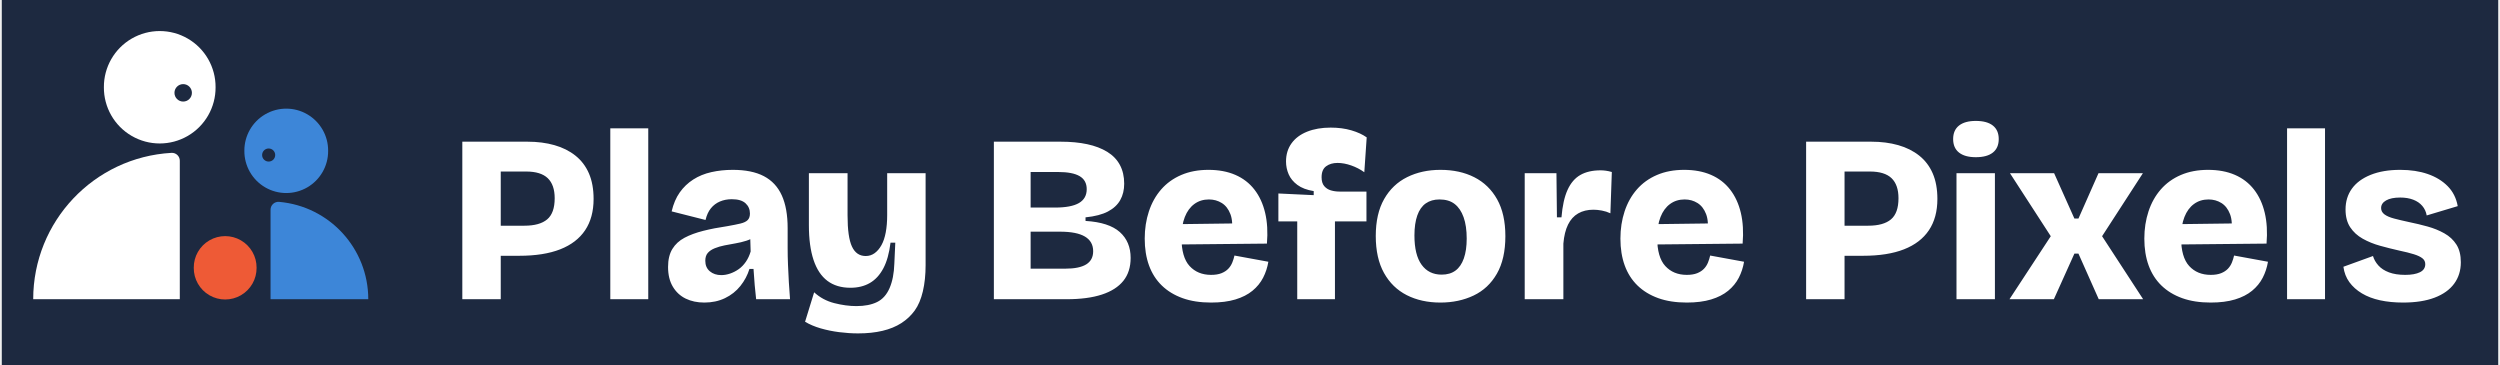
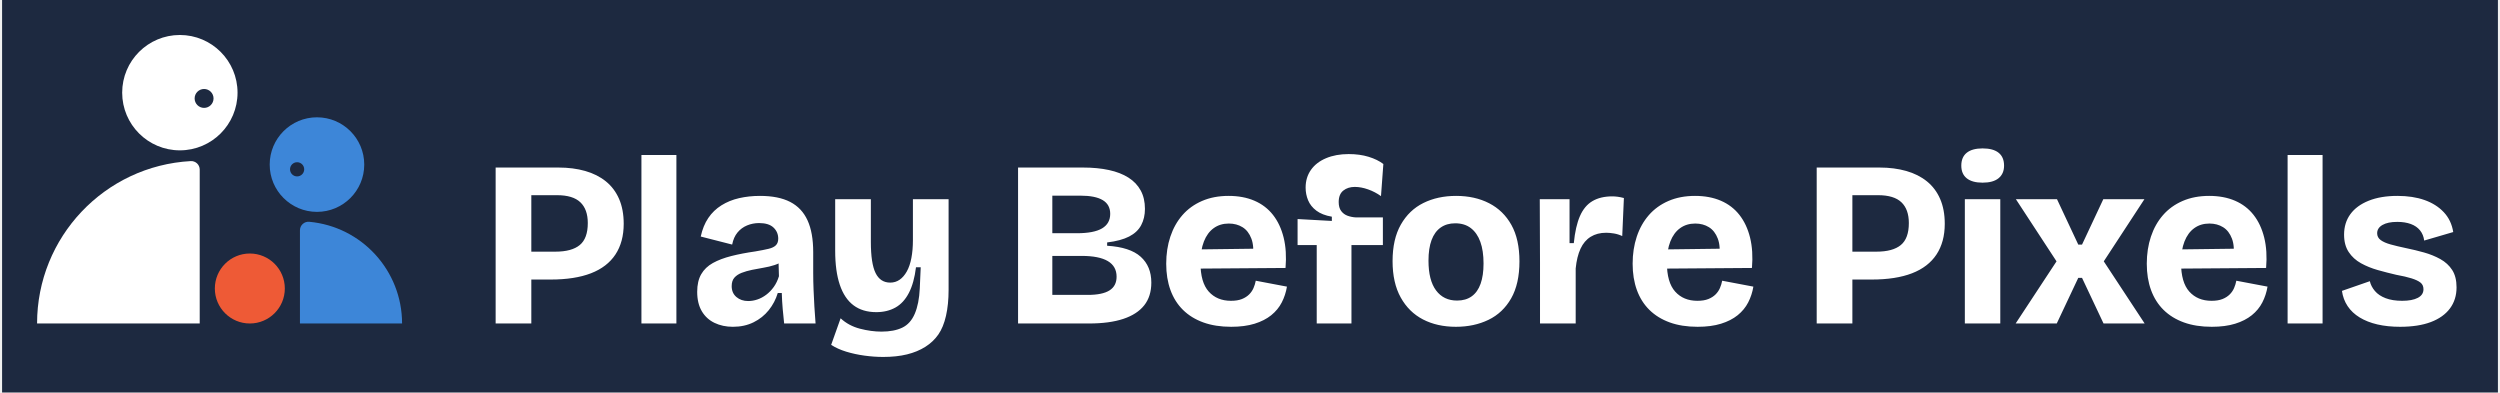
- <svg xmlns="http://www.w3.org/2000/svg" viewBox="-131.61 -593.61 10459.02 1529.21" width="1000" height="146" role="img" aria-label="Play Before Pixels">
-   <rect x="-131.61" y="-593.61" width="10459.02" height="1529.21" fill="#1D2940" />
-   <path class="a" fill="#FFFFFF" d="M614.17 660V79.67A32.9 32.9 0 0 0 579.4 46.82A614.17 614.17 0 0 0 0 660ZM296.12 -228.03A233.97 233.97 0 1 1 764.05 -228.03A233.97 233.97 0 1 1 296.12 -228.03ZM591.79 -204.64A36.56 36.56 0 1 0 664.91 -204.64A36.56 36.56 0 1 0 591.79 -204.64Z" />
-   <path class="c" fill="#3D86D8" d="M994.36 660V284.9A32.9 32.9 0 0 1 1030.14 252.12A409.44 409.44 0 0 1 1403.81 660ZM884.69 38.34A175.48 175.48 0 1 1 1235.64 38.34A175.48 175.48 0 1 1 884.69 38.34ZM959.05 55.89A27.42 27.42 0 1 0 1013.89 55.89A27.42 27.42 0 1 0 959.05 55.89Z" />
-   <path class="b" fill="#EE5A36" d="M672.66 528.39A131.61 131.61 0 1 1 935.87 528.39A131.61 131.61 0 1 1 672.66 528.39Z" />
-   <path class="t" fill="#FFFFFF" d="M1915.81 478V352H2057.81Q2121.81 352 2153.31 325.5Q2184.81 299 2184.81 237Q2184.81 181 2155.81 153Q2126.81 125 2064.81 125H1915.81V0H2070.81Q2132.81 0 2183.81 14.5Q2234.81 29 2271.81 58.5Q2308.81 88 2328.31 133Q2347.81 178 2347.81 240Q2347.81 318 2312.31 371Q2276.81 424 2207.81 451Q2138.81 478 2036.81 478ZM1797.81 660V0H1958.81V660ZM2417.81 660V-56H2576.81V660ZM2811.81 674Q2767.81 674 2733.81 657.5Q2699.81 641 2679.81 607.5Q2659.81 574 2659.81 525Q2659.81 479 2677.81 449.5Q2695.81 420 2728.81 402.5Q2761.81 385 2807.31 373.5Q2852.81 362 2907.81 354Q2941.81 348 2962.81 343Q2983.81 338 2993.31 328.5Q3002.81 319 3002.81 301Q3002.81 275 2984.31 258Q2965.81 241 2926.81 241Q2899.81 241 2877.31 250.5Q2854.81 260 2839.31 279Q2823.81 298 2816.81 328L2674.81 292Q2685.81 245 2708.81 212.5Q2731.81 180 2765.31 158.5Q2798.81 137 2841.31 127.5Q2883.81 118 2930.81 118Q3010.81 118 3061.31 144.5Q3111.81 171 3136.31 225Q3160.81 279 3160.81 362V445Q3160.81 481 3162.31 516.5Q3163.81 552 3165.81 588Q3167.81 624 3170.81 660H3028.81Q3025.81 634 3022.81 601Q3019.81 568 3017.81 533H3000.81Q2988.81 572 2962.81 604.5Q2936.81 637 2898.31 655.5Q2859.81 674 2811.81 674ZM2882.81 559Q2900.81 559 2919.81 552.5Q2938.81 546 2955.81 534Q2972.81 522 2985.81 503Q2998.81 484 3005.81 460L3003.81 392L3025.81 396Q3009.81 408 2987.81 415Q2965.81 422 2942.31 426Q2918.81 430 2896.31 434.5Q2873.81 439 2855.31 446.5Q2836.81 454 2826.31 466Q2815.81 478 2815.81 499Q2815.81 527 2834.81 543Q2853.81 559 2882.81 559ZM3455.81 803.2Q3417.81 803.2 3376.81 798Q3335.81 792.8 3298.81 782Q3261.81 771.2 3233.81 754.4L3271.81 631Q3307.81 664 3356.31 676.4Q3404.81 688.8 3448.81 688.8Q3500.81 688.8 3535.31 671.9Q3569.81 655 3587.81 613.5Q3605.81 572 3607.81 511L3611.81 423H3591.81Q3583.81 489 3561.81 530.5Q3539.81 572 3505.31 592Q3470.81 612 3423.81 612Q3365.81 612 3327.31 583Q3288.81 554 3269.31 495.5Q3249.81 437 3249.81 350V132H3411.81V309Q3411.81 400 3430.31 439.5Q3448.81 479 3487.81 479Q3508.81 479 3525.31 467Q3541.81 455 3553.81 433.5Q3565.81 412 3571.81 380Q3577.81 348 3577.81 308V132H3738.81V517Q3738.81 578 3727.31 627Q3715.81 676 3693.31 707.2Q3670.81 738.4 3637.31 760Q3603.81 781.6 3558.31 792.4Q3512.81 803.2 3455.81 803.2ZM4024.81 660V0H4304.81Q4366.81 0 4415.81 10.5Q4464.81 21 4499.81 42.5Q4534.81 64 4552.81 97.5Q4570.81 131 4570.81 176Q4570.81 215 4554.31 244.5Q4537.81 274 4502.81 292.5Q4467.81 311 4408.81 317V332Q4506.81 338 4552.31 378.5Q4597.81 419 4597.81 487Q4597.81 545 4567.31 583Q4536.81 621 4477.31 640.5Q4417.81 660 4329.81 660ZM4178.81 532H4323.81Q4382.81 532 4411.81 514Q4440.81 496 4440.81 459Q4440.81 418 4406.31 397.5Q4371.81 377 4301.81 377H4178.81ZM4178.81 276H4280.81Q4348.81 276 4381.31 257Q4413.81 238 4413.81 199Q4413.81 162 4384.31 144.5Q4354.81 127 4293.81 127H4178.81ZM4934.81 674Q4866.81 674 4815.31 655.5Q4763.81 637 4728.31 602.5Q4692.81 568 4674.81 518.5Q4656.81 469 4656.81 406Q4656.81 345 4674.31 292Q4691.81 239 4725.81 200Q4759.81 161 4809.81 139.5Q4859.81 118 4923.81 118Q4987.81 118 5036.31 139Q5084.81 160 5116.31 200.5Q5147.81 241 5161.31 298Q5174.81 355 5168.81 427L4761.81 431V346L5070.81 342L5020.81 384Q5027.81 335 5015.81 303.5Q5003.81 272 4979.81 257Q4955.81 242 4925.81 242Q4890.81 242 4864.81 261Q4838.81 280 4824.81 315.5Q4810.81 351 4810.81 402Q4810.81 484 4844.81 521Q4878.81 558 4934.81 558Q4960.81 558 4978.31 551Q4995.81 544 5006.81 532.5Q5017.81 521 5023.81 506Q5029.81 491 5032.81 477L5174.81 503Q5168.81 539 5152.81 570Q5136.81 601 5108.31 624.5Q5079.81 648 5036.81 661Q4993.81 674 4934.81 674ZM5295.81 660V334H5216.81V217L5364.81 224V207Q5321.81 200 5296.31 181Q5270.81 162 5259.81 136.5Q5248.81 111 5248.81 83Q5248.81 39 5271.81 7Q5294.81 -25 5337.31 -42Q5379.81 -59 5435.81 -59Q5483.81 -59 5522.81 -47.5Q5561.81 -36 5586.81 -18L5576.81 128Q5551.81 110 5521.81 99.5Q5491.81 89 5464.81 89Q5435.81 89 5416.81 103Q5397.81 117 5397.81 149Q5397.81 173 5408.81 186Q5419.81 199 5436.81 204Q5453.81 209 5472.81 209H5585.81V334H5453.81V660ZM5895.81 674Q5815.81 674 5754.81 643Q5693.81 612 5659.31 550Q5624.81 488 5624.81 395Q5624.81 302 5659.81 240.5Q5694.81 179 5756.31 148.5Q5817.81 118 5895.81 118Q5976.81 118 6037.81 149Q6098.81 180 6133.31 241.5Q6167.81 303 6167.81 396Q6167.81 491 6132.31 553Q6096.81 615 6034.81 644.5Q5972.81 674 5895.81 674ZM5900.81 557Q5935.81 557 5958.81 540Q5981.81 523 5993.81 489Q6005.81 455 6005.81 406Q6005.81 353 5992.81 316.5Q5979.81 280 5955.31 261Q5930.81 242 5891.81 242Q5857.81 242 5834.31 258.5Q5810.81 275 5798.81 309Q5786.81 343 5786.81 393Q5786.81 474 5816.81 515.5Q5846.81 557 5900.81 557ZM6248.81 660V407V132H6381.81L6383.81 317H6402.81Q6408.81 245 6428.31 202Q6447.81 159 6481.81 139.5Q6515.81 120 6566.81 120Q6576.81 120 6588.31 121.5Q6599.81 123 6613.81 127L6607.81 300Q6590.81 292 6571.81 288.5Q6552.81 285 6536.81 285Q6499.81 285 6472.81 300.5Q6445.81 316 6430.31 347.5Q6414.81 379 6410.81 427V660ZM6927.81 674Q6859.81 674 6808.31 655.5Q6756.81 637 6721.31 602.5Q6685.81 568 6667.81 518.5Q6649.81 469 6649.81 406Q6649.81 345 6667.31 292Q6684.81 239 6718.81 200Q6752.81 161 6802.81 139.5Q6852.81 118 6916.81 118Q6980.81 118 7029.31 139Q7077.81 160 7109.31 200.5Q7140.81 241 7154.31 298Q7167.81 355 7161.81 427L6754.81 431V346L7063.81 342L7013.81 384Q7020.81 335 7008.81 303.5Q6996.81 272 6972.81 257Q6948.81 242 6918.81 242Q6883.81 242 6857.81 261Q6831.81 280 6817.81 315.5Q6803.81 351 6803.81 402Q6803.81 484 6837.81 521Q6871.81 558 6927.81 558Q6953.81 558 6971.31 551Q6988.81 544 6999.81 532.5Q7010.81 521 7016.81 506Q7022.81 491 7025.81 477L7167.81 503Q7161.81 539 7145.81 570Q7129.81 601 7101.31 624.5Q7072.81 648 7029.81 661Q6986.81 674 6927.81 674ZM7545.81 478V352H7687.81Q7751.81 352 7783.31 325.5Q7814.81 299 7814.81 237Q7814.81 181 7785.81 153Q7756.81 125 7694.81 125H7545.81V0H7700.81Q7762.81 0 7813.81 14.5Q7864.81 29 7901.81 58.5Q7938.81 88 7958.31 133Q7977.81 178 7977.81 240Q7977.81 318 7942.31 371Q7906.81 424 7837.81 451Q7768.81 478 7666.81 478ZM7427.81 660V0H7588.81V660ZM8057.81 660V132H8218.81V660ZM8138.81 65Q8092.81 65 8068.31 45.5Q8043.81 26 8043.81 -11Q8043.81 -48 8068.31 -67.5Q8092.81 -87 8138.81 -87Q8185.81 -87 8210.31 -67.5Q8234.81 -48 8234.81 -11Q8234.81 26 8210.31 45.5Q8185.81 65 8138.81 65ZM8279.81 660 8452.81 396 8281.81 132H8466.81L8551.81 322H8568.81L8652.81 132H8838.81L8667.81 396L8839.81 660H8653.81L8568.81 469H8551.81L8465.81 660ZM9122.81 674Q9054.81 674 9003.31 655.5Q8951.81 637 8916.31 602.5Q8880.81 568 8862.81 518.5Q8844.81 469 8844.81 406Q8844.81 345 8862.31 292Q8879.81 239 8913.81 200Q8947.81 161 8997.81 139.5Q9047.81 118 9111.81 118Q9175.81 118 9224.31 139Q9272.81 160 9304.31 200.5Q9335.81 241 9349.31 298Q9362.81 355 9356.81 427L8949.81 431V346L9258.81 342L9208.81 384Q9215.81 335 9203.81 303.5Q9191.81 272 9167.81 257Q9143.81 242 9113.81 242Q9078.81 242 9052.81 261Q9026.81 280 9012.81 315.5Q8998.81 351 8998.81 402Q8998.81 484 9032.81 521Q9066.81 558 9122.81 558Q9148.81 558 9166.31 551Q9183.81 544 9194.81 532.5Q9205.81 521 9211.81 506Q9217.81 491 9220.81 477L9362.81 503Q9356.81 539 9340.81 570Q9324.81 601 9296.31 624.5Q9267.81 648 9224.81 661Q9181.81 674 9122.81 674ZM9442.81 660V-56H9601.81V660ZM9928.81 674Q9875.81 674 9832.31 664.5Q9788.81 655 9756.31 635.5Q9723.81 616 9703.81 588.5Q9683.81 561 9678.81 524L9802.81 479Q9808.81 500 9825.31 518.5Q9841.81 537 9869.81 547.5Q9897.81 558 9937.81 558Q9976.81 558 9999.31 547Q10021.81 536 10021.81 513Q10021.81 498 10009.81 488.5Q9997.81 479 9973.81 471.5Q9949.81 464 9911.81 456Q9871.81 447 9832.31 436Q9792.81 425 9759.81 406.5Q9726.81 388 9707.31 358.5Q9687.81 329 9687.81 284Q9687.81 234 9714.31 197Q9740.81 160 9792.81 139Q9844.81 118 9916.81 118Q9981.81 118 10032.31 135.5Q10082.81 153 10115.81 186.5Q10148.81 220 10157.81 270L10027.81 309Q10023.81 286 10009.31 269Q9994.81 252 9971.31 243Q9947.81 234 9916.81 234Q9878.81 234 9857.81 246Q9836.81 258 9836.81 278Q9836.81 294 9850.81 304.5Q9864.81 315 9891.31 322Q9917.81 329 9954.81 337Q9993.81 345 10031.81 355.5Q10069.81 366 10101.81 384Q10133.81 402 10152.31 431Q10170.81 460 10170.81 505Q10170.81 557 10142.81 595Q10114.81 633 10060.81 653.5Q10006.81 674 9928.81 674Z" />
+ <svg xmlns="http://www.w3.org/2000/svg" viewBox="-148.07 -709.07 10562.91 1661.15" width="1000" height="157" role="img" aria-label="Play Before Pixels">
+   <rect x="-148.07" y="-709.07" width="10562.91" height="1661.15" fill="#1D2940" />
+   <path class="a" fill="#FFFFFF" d="M688.34 660V8.67A36.02 36.02 0 0 0 650.34 -27.29A688.34 688.34 0 0 0 0 660ZM360.18 -316.88A244.12 244.12 0 1 1 848.42 -316.88A244.12 244.12 0 1 1 360.18 -316.88ZM666.81 -292.47A40.02 40.02 0 1 0 746.85 -292.47A40.02 40.02 0 1 0 666.81 -292.47Z" />
+   <path class="c" fill="#3D86D8" d="M1112.55 660V265.44A36.02 36.02 0 0 1 1151.85 229.57A432.21 432.21 0 0 1 1544.77 660ZM984.49 -12.49A200.1 200.1 0 1 1 1384.69 -12.49A200.1 200.1 0 1 1 984.49 -12.49ZM1070.53 7.52A30.01 30.01 0 1 0 1130.56 7.52A30.01 30.01 0 1 0 1070.53 7.52Z" />
+   <path class="b" fill="#EE5A36" d="M752.37 511.93A148.07 148.07 0 1 1 1048.52 511.93A148.07 148.07 0 1 1 752.37 511.93Z" />
+   <path class="t" fill="#FFFFFF" d="M2048.77 474V356H2193.77Q2262.77 356 2296.77 328Q2330.77 300 2330.77 235Q2330.77 177 2299.27 147Q2267.77 117 2200.77 117H2048.77V0H2206.77Q2268.77 0 2319.77 14.5Q2370.77 29 2407.27 58.5Q2443.77 88 2463.27 133Q2482.77 178 2482.77 238Q2482.77 315 2447.77 368Q2412.77 421 2344.27 447.5Q2275.77 474 2173.77 474ZM1940.77 660V0H2091.77V660ZM2557.77 660V-53H2705.77V660ZM2944.77 674Q2901.77 674 2867.27 657.5Q2832.77 641 2813.27 608Q2793.77 575 2793.77 526Q2793.77 481 2810.77 451.5Q2827.77 422 2860.27 404Q2892.77 386 2938.27 374.5Q2983.77 363 3039.77 355Q3074.77 349 3095.77 344Q3116.77 339 3126.77 329Q3136.77 319 3136.77 301Q3136.77 273 3116.77 254Q3096.77 235 3055.77 235Q3028.77 235 3004.77 245Q2980.77 255 2964.27 275Q2947.77 295 2941.77 326L2808.77 292Q2818.77 246 2840.77 213.5Q2862.77 181 2896.27 160Q2929.77 139 2971.27 129.5Q3012.77 120 3059.77 120Q3137.77 120 3187.27 145.5Q3236.77 171 3260.77 223.5Q3284.77 276 3284.77 358V446Q3284.77 481 3286.27 517Q3287.77 553 3289.77 588.5Q3291.77 624 3294.77 660H3161.77Q3158.77 633 3155.77 599.5Q3152.77 566 3151.77 531H3134.77Q3122.77 571 3096.77 603.5Q3070.77 636 3032.27 655Q2993.77 674 2944.77 674ZM3009.77 565Q3028.77 565 3048.27 558.5Q3067.77 552 3085.77 538.5Q3103.77 525 3117.77 505.5Q3131.77 486 3139.77 460L3137.77 389L3160.77 392Q3144.77 405 3121.77 412.5Q3098.77 420 3074.27 424Q3049.77 428 3025.77 433Q3001.77 438 2982.27 445.5Q2962.77 453 2951.27 466Q2939.77 479 2939.77 502Q2939.77 531 2959.77 548Q2979.77 565 3009.77 565ZM3580.77 801.6Q3542.77 801.6 3501.77 796Q3460.77 790.4 3424.27 779.2Q3387.77 768 3360.77 750.4L3400.77 638Q3434.77 669.6 3482.27 682Q3529.77 694.4 3573.77 694.4Q3626.77 694.4 3661.77 677.6Q3696.77 660.8 3714.77 618.4Q3732.77 576 3735.77 512L3739.77 422H3719.77Q3711.77 488 3689.77 530.5Q3667.77 573 3632.77 592.5Q3597.77 612 3551.77 612Q3493.77 612 3455.27 583Q3416.77 554 3397.27 496Q3377.77 438 3377.77 352V134H3528.77V315Q3528.77 406 3548.77 446.5Q3568.77 487 3610.77 487Q3632.77 487 3650.27 475Q3667.77 463 3680.77 440Q3693.77 417 3700.27 383Q3706.77 349 3706.77 307V134H3857.77V518Q3857.77 579 3846.77 627.5Q3835.77 676 3814.27 706.8Q3792.77 737.6 3759.27 758.8Q3725.77 780 3681.77 790.8Q3637.77 801.6 3580.77 801.6ZM4151.77 660V0H4426.77Q4487.77 0 4536.27 10.5Q4584.77 21 4618.77 42.5Q4652.77 64 4670.77 97Q4688.77 130 4688.77 175Q4688.77 214 4672.77 244Q4656.77 274 4621.77 292Q4586.77 310 4528.77 317V331Q4625.77 337 4670.77 377.5Q4715.77 418 4715.77 487Q4715.77 545 4685.77 583Q4655.77 621 4597.27 640.5Q4538.77 660 4451.77 660ZM4296.77 539H4446.77Q4508.77 539 4538.77 520Q4568.77 501 4568.77 462Q4568.77 418 4531.77 396Q4494.77 374 4420.77 374H4296.77ZM4296.77 278H4400.77Q4472.77 278 4507.27 257.5Q4541.77 237 4541.77 196Q4541.77 157 4510.27 138Q4478.77 119 4415.77 119H4296.77ZM5053.77 674Q4986.77 674 4935.77 655.5Q4884.77 637 4849.77 602.5Q4814.77 568 4796.77 518.5Q4778.77 469 4778.77 407Q4778.77 345 4796.27 292.5Q4813.77 240 4847.27 201.5Q4880.77 163 4930.27 141.5Q4979.77 120 5042.77 120Q5104.77 120 5152.27 140.5Q5199.77 161 5230.77 200.5Q5261.77 240 5275.77 296.5Q5289.77 353 5283.77 425L4876.77 428V347L5191.77 343L5144.77 385Q5151.77 334 5139.27 301Q5126.77 268 5101.77 252.5Q5076.77 237 5043.77 237Q5006.77 237 4979.77 256.5Q4952.77 276 4938.27 313Q4923.77 350 4923.77 403Q4923.77 486 4958.77 525Q4993.77 564 5052.77 564Q5080.77 564 5099.27 556.5Q5117.77 549 5129.77 537Q5141.77 525 5148.27 510Q5154.77 495 5157.77 479L5289.77 504Q5283.77 540 5267.77 571Q5251.77 602 5223.27 625Q5194.77 648 5152.77 661Q5110.77 674 5053.77 674ZM5415.77 660V328H5334.77V218L5479.77 226V208Q5438.77 201 5414.27 182.5Q5389.77 164 5379.27 138.5Q5368.77 113 5368.77 85Q5368.77 42 5391.27 10Q5413.77 -22 5455.27 -39.5Q5496.77 -57 5550.77 -57Q5597.77 -57 5635.27 -45.5Q5672.77 -34 5697.77 -15L5687.77 121Q5662.77 103 5633.27 92.5Q5603.77 82 5576.77 82Q5547.77 82 5528.27 97.5Q5508.77 113 5508.77 146Q5508.77 170 5519.27 184Q5529.77 198 5546.27 204Q5562.77 210 5580.77 211H5695.77V328H5562.77V660ZM6004.77 674Q5925.77 674 5865.77 643Q5805.77 612 5771.27 550Q5736.77 488 5736.77 396Q5736.77 303 5771.77 241.5Q5806.77 180 5867.27 150Q5927.77 120 6005.77 120Q6084.77 120 6145.27 151Q6205.77 182 6239.77 243Q6273.77 304 6273.77 397Q6273.77 492 6238.77 553.5Q6203.77 615 6142.77 644.5Q6081.77 674 6004.77 674ZM6009.77 563Q6046.77 563 6071.77 545Q6096.77 527 6109.27 492Q6121.77 457 6121.77 406Q6121.77 352 6108.27 314.5Q6094.77 277 6068.27 256.5Q6041.77 236 6001.77 236Q5965.77 236 5940.27 254Q5914.77 272 5901.77 307Q5888.77 342 5888.77 394Q5888.77 477 5920.77 520Q5952.77 563 6009.77 563ZM6360.77 660V404L6359.77 134H6485.77V320H6503.77Q6510.77 249 6529.77 205.5Q6548.77 162 6582.77 142Q6616.77 122 6666.77 122Q6676.77 122 6688.77 123.5Q6700.77 125 6715.77 129L6708.77 290Q6691.77 282 6673.77 279Q6655.77 276 6640.77 276Q6602.77 276 6575.27 293Q6547.77 310 6532.27 343.5Q6516.77 377 6511.77 427V660ZM7027.77 674Q6960.77 674 6909.77 655.5Q6858.77 637 6823.77 602.5Q6788.77 568 6770.77 518.5Q6752.77 469 6752.77 407Q6752.77 345 6770.27 292.5Q6787.77 240 6821.27 201.5Q6854.77 163 6904.27 141.5Q6953.77 120 7016.77 120Q7078.77 120 7126.27 140.5Q7173.77 161 7204.77 200.5Q7235.77 240 7249.77 296.5Q7263.77 353 7257.77 425L6850.77 428V347L7165.77 343L7118.77 385Q7125.77 334 7113.27 301Q7100.77 268 7075.77 252.5Q7050.77 237 7017.77 237Q6980.77 237 6953.77 256.5Q6926.77 276 6912.27 313Q6897.77 350 6897.77 403Q6897.77 486 6932.77 525Q6967.77 564 7026.77 564Q7054.77 564 7073.27 556.5Q7091.77 549 7103.77 537Q7115.77 525 7122.27 510Q7128.77 495 7131.77 479L7263.77 504Q7257.77 540 7241.77 571Q7225.77 602 7197.27 625Q7168.77 648 7126.77 661Q7084.77 674 7027.77 674ZM7639.77 474V356H7784.77Q7853.77 356 7887.77 328Q7921.77 300 7921.77 235Q7921.77 177 7890.27 147Q7858.77 117 7791.77 117H7639.77V0H7797.77Q7859.77 0 7910.77 14.5Q7961.77 29 7998.27 58.5Q8034.77 88 8054.27 133Q8073.77 178 8073.77 238Q8073.77 315 8038.77 368Q8003.77 421 7935.27 447.5Q7866.77 474 7764.77 474ZM7531.77 660V0H7682.77V660ZM8158.77 660V134H8308.77V660ZM8233.77 64Q8189.77 64 8166.77 45.5Q8143.77 27 8143.77 -8Q8143.77 -44 8166.77 -62.5Q8189.77 -81 8233.77 -81Q8278.77 -81 8301.77 -62.5Q8324.77 -44 8324.77 -8Q8324.77 26 8301.77 45Q8278.77 64 8233.77 64ZM8373.77 660 8546.77 397 8374.77 134H8548.77L8638.77 326H8654.77L8744.77 134H8918.77L8746.77 397L8919.77 660H8745.77L8654.77 467H8638.77L8547.77 660ZM9203.77 674Q9136.77 674 9085.77 655.5Q9034.77 637 8999.77 602.5Q8964.77 568 8946.77 518.5Q8928.77 469 8928.77 407Q8928.77 345 8946.27 292.5Q8963.77 240 8997.27 201.5Q9030.77 163 9080.27 141.5Q9129.77 120 9192.77 120Q9254.77 120 9302.27 140.5Q9349.77 161 9380.77 200.5Q9411.77 240 9425.77 296.5Q9439.77 353 9433.77 425L9026.77 428V347L9341.77 343L9294.77 385Q9301.77 334 9289.27 301Q9276.77 268 9251.77 252.5Q9226.77 237 9193.77 237Q9156.77 237 9129.77 256.5Q9102.77 276 9088.27 313Q9073.77 350 9073.77 403Q9073.77 486 9108.77 525Q9143.77 564 9202.77 564Q9230.77 564 9249.27 556.5Q9267.77 549 9279.77 537Q9291.77 525 9298.27 510Q9304.77 495 9307.77 479L9439.77 504Q9433.77 540 9417.77 571Q9401.77 602 9373.27 625Q9344.77 648 9302.77 661Q9260.77 674 9203.77 674ZM9524.77 660V-53H9672.77V660ZM10000.77 674Q9947.77 674 9904.77 664Q9861.77 654 9829.77 634.5Q9797.77 615 9778.77 586.5Q9759.77 558 9754.77 522L9872.77 481Q9877.77 503 9894.27 522.5Q9910.77 542 9939.77 553Q9968.77 564 10009.77 564Q10051.77 564 10075.77 551.5Q10099.77 539 10099.77 515Q10099.77 497 10087.27 487Q10074.77 477 10049.27 469Q10023.77 461 9984.77 454Q9945.77 445 9906.77 434Q9867.77 423 9835.27 405Q9802.77 387 9783.27 357.5Q9763.77 328 9763.77 284Q9763.77 234 9790.27 197.5Q9816.77 161 9867.77 140.5Q9918.77 120 9989.77 120Q10054.77 120 10104.27 137.5Q10153.77 155 10185.77 189Q10217.77 223 10225.77 273L10102.77 309Q10099.77 284 10085.27 266Q10070.77 248 10046.27 239Q10021.77 230 9988.77 230Q9948.77 230 9926.27 243Q9903.77 256 9903.77 278Q9903.77 296 9918.77 307Q9933.77 318 9960.77 325.5Q9987.77 333 10025.77 341Q10064.77 349 10102.27 359.5Q10139.77 370 10171.27 387.5Q10202.77 405 10221.27 433.5Q10239.77 462 10239.77 507Q10239.77 559 10211.77 596.5Q10183.77 634 10130.77 654Q10077.77 674 10000.77 674Z" />
</svg>
